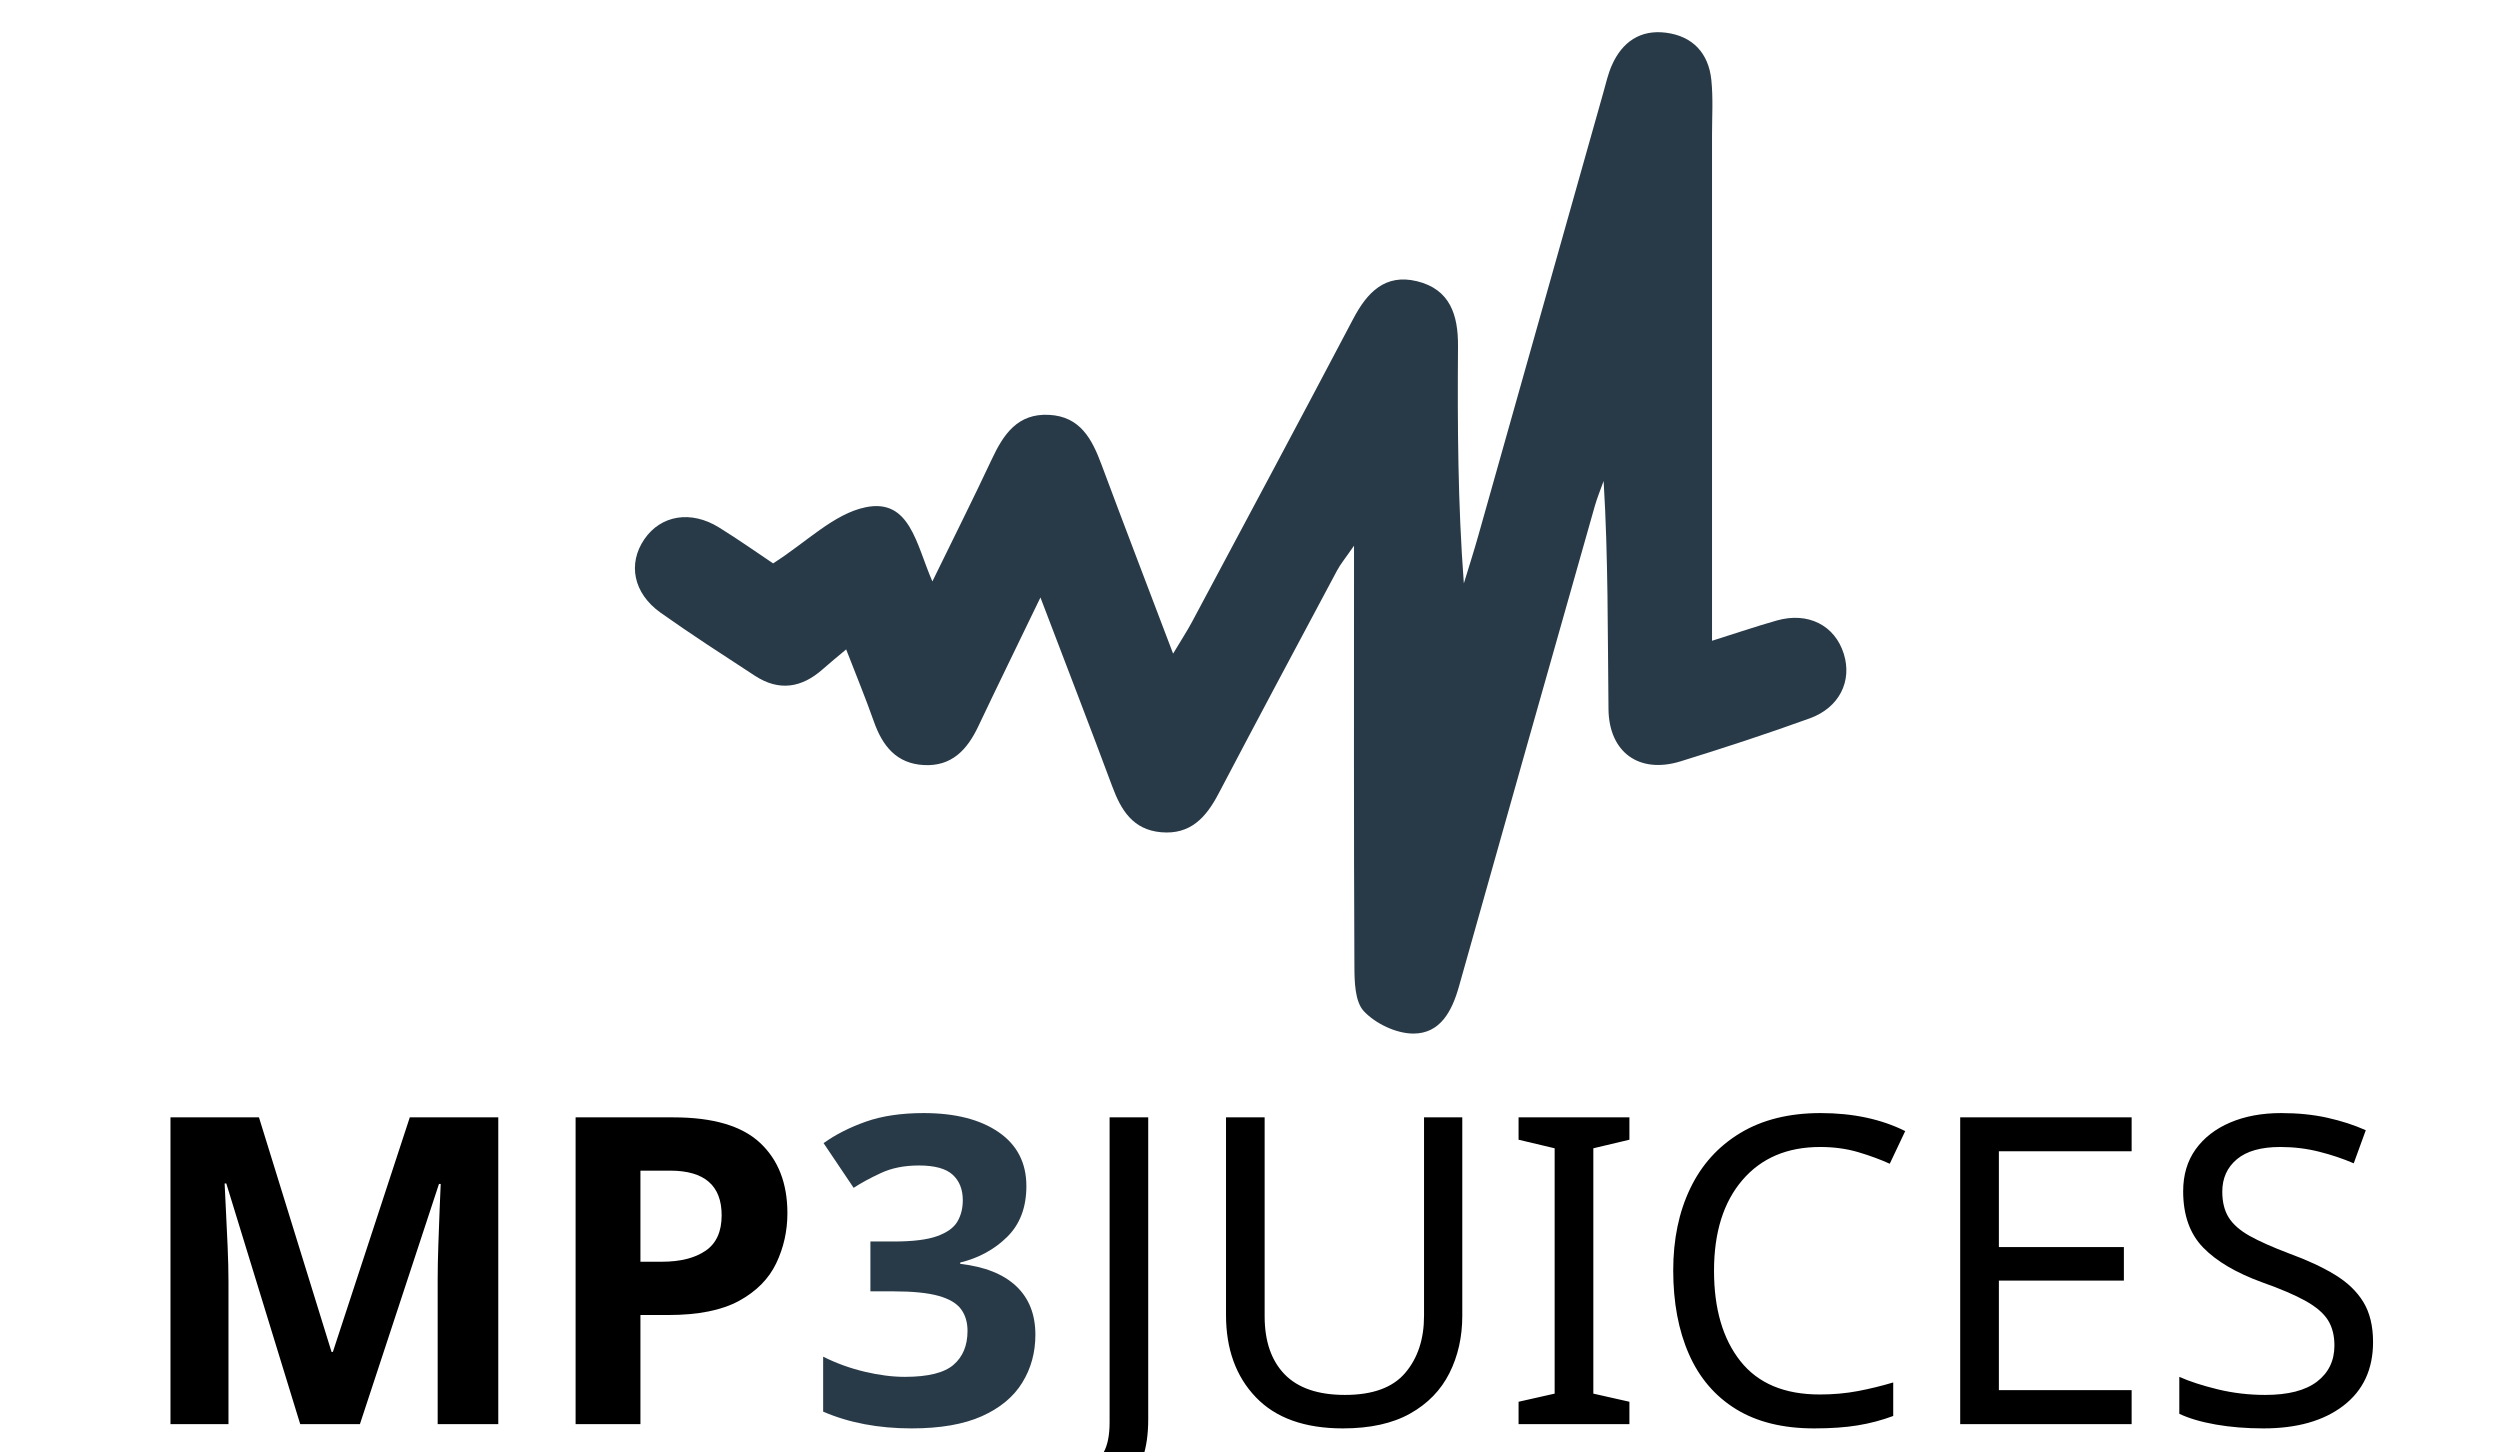
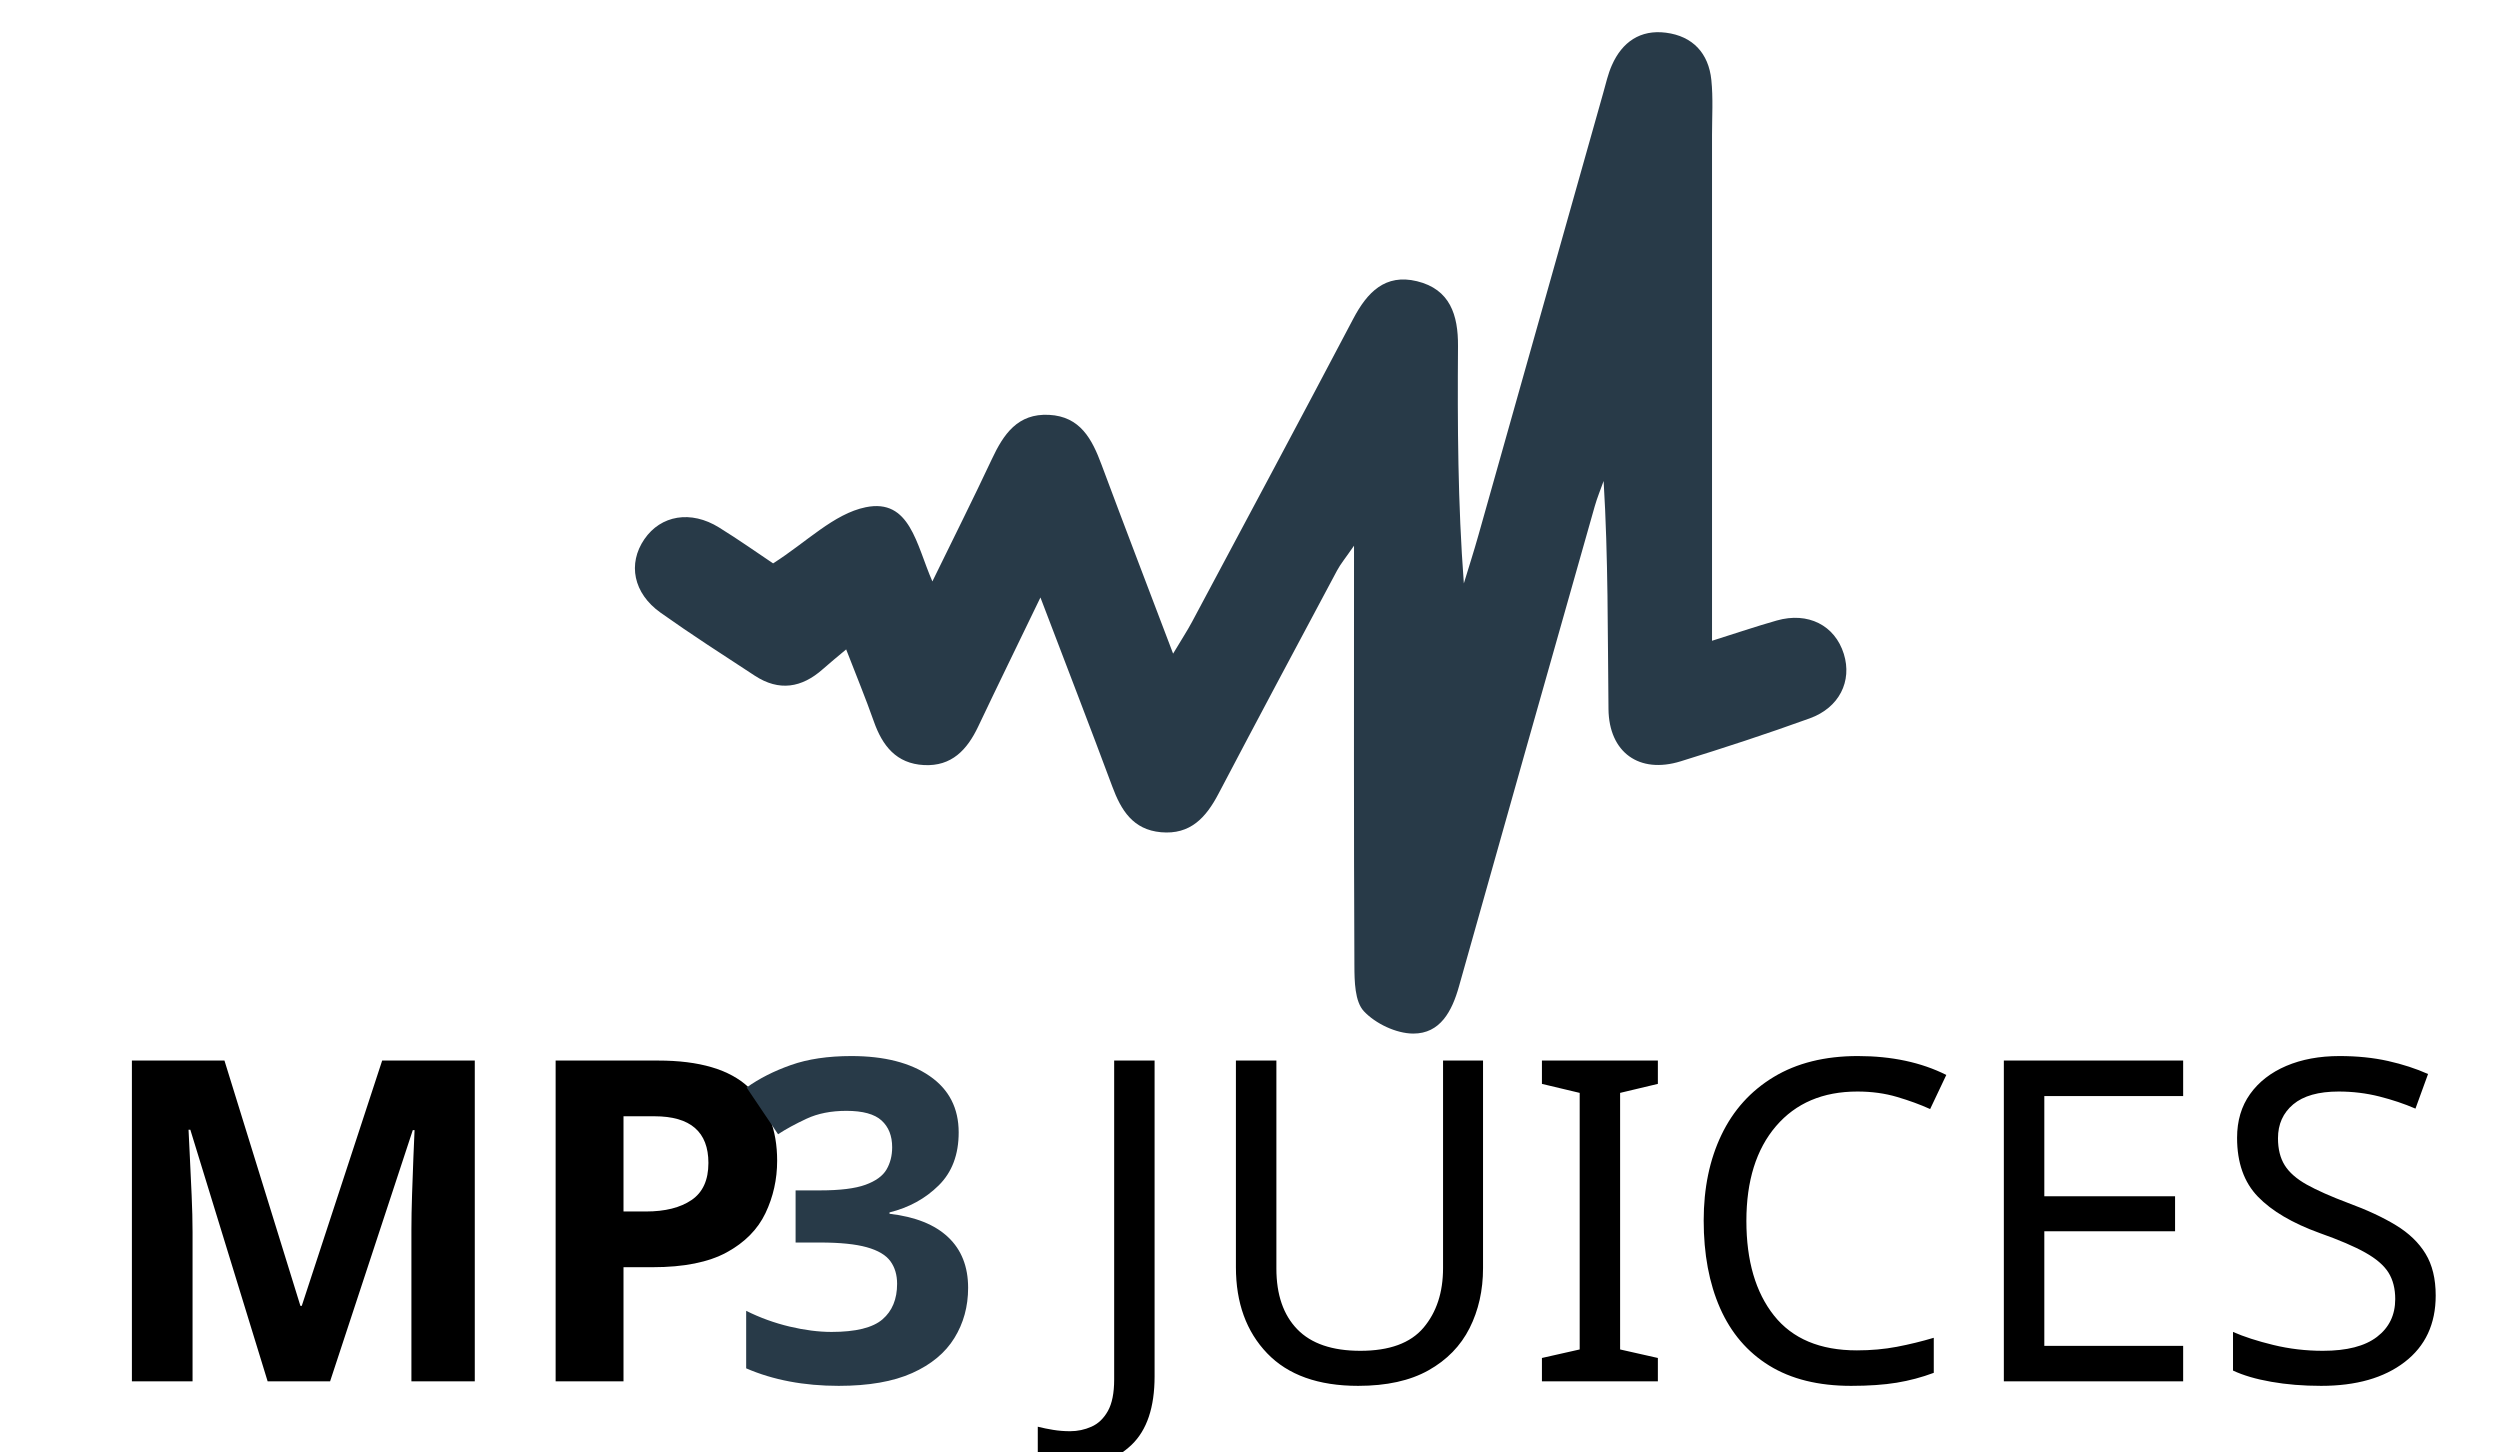
- <svg xmlns="http://www.w3.org/2000/svg" width="720" height="418" id="Layer_1" data-name="Layer 1" viewBox="0 0 720 418">
+ <svg xmlns="http://www.w3.org/2000/svg" width="720" height="418" viewBox="0 0 720 418">
  <defs>
    <style>
-       .cls-1, .cls-2, .cls-3, .cls-4 {
+       .cls-1 {
+         font-family: Dubai-Light, Dubai;
+         font-weight: 300;
+       }
+ 
+       .cls-1, .cls-2, .cls-3 {
        isolation: isolate;
      }

-       .cls-2 {
-         font-family: Dubai-Regular, Dubai;
-       }
- 
-       .cls-2, .cls-3 {
+       .cls-1, .cls-4 {
        fill: #000;
      }

-       .cls-2, .cls-3, .cls-4 {
-         font-size: 123.729px;
+       .cls-1, .cls-3 {
+         font-size: 129.41px;
      }

      .cls-5 {
        stroke-width: 0px;
      }

-       .cls-5, .cls-4 {
+       .cls-5, .cls-6 {
        fill: #283a48;
      }

-       .cls-3, .cls-4 {
-         font-family: LeelawadeeUI-Bold, 'Leelawadee UI';
+       .cls-3 {
+         font-family: Dubai-Bold, Dubai;
        font-weight: 700;
      }
    </style>
  </defs>
-   <g id="Layer_6" data-name="Layer 6">
-     <g class="cls-1">
-       <g class="cls-1">
-         <text class="cls-3" transform="translate(37.957 410.144)">
-           <tspan x="0" y="0">MP</tspan>
-         </text>
-         <text class="cls-4" transform="translate(232.364 410.144)">
-           <tspan x="0" y="0">3</tspan>
-         </text>
-       </g>
-       <g class="cls-1">
-         <text class="cls-2" transform="translate(308.173 410.144)">
-           <tspan x="0" y="0">JUICES</tspan>
-         </text>
-       </g>
+   <g id="Layer_1" data-name="Layer 1">
+     <g id="Layer_7" data-name="Layer 7">
+       <path class="cls-5" d="M299.646,172.076c-6.63,13.735-12.355,25.421-17.928,37.172-3.17,6.673-7.622,11.514-15.621,11.093-7.956-.42-11.966-5.552-14.435-12.57-2.361-6.716-5.099-13.314-7.967-20.742-2.555,2.145-4.668,3.859-6.695,5.66-6.08,5.423-12.624,6.49-19.61,1.919-9.12-5.962-18.284-11.859-27.156-18.165-7.859-5.595-9.487-14.101-4.657-21.152,4.754-6.932,13.39-8.409,21.497-3.385,5.768,3.568,11.32,7.503,15.578,10.349,9.627-6.113,17.497-14.295,26.671-16.171,12.775-2.609,14.543,10.694,19.2,21.367,6.156-12.613,11.805-23.858,17.141-35.242,3.364-7.169,7.428-13.195,16.451-12.732s12.398,7.018,15.125,14.349c6.587,17.659,13.346,35.263,20.613,54.421,2.426-4.064,4.054-6.533,5.444-9.131,15.524-29.086,31.102-58.161,46.454-87.334,4-7.6,9.185-13.012,18.338-10.791,9.53,2.318,11.88,9.735,11.816,18.694-.162,22.661-.054,45.322,1.682,68.338,1.391-4.571,2.857-9.12,4.151-13.713,12.01-42.508,23.987-85.016,35.986-127.524.765-2.695,1.369-5.466,2.501-8.01,2.954-6.695,8.204-10.306,15.567-9.358,7.73.992,12.29,5.919,13.077,13.627.539,5.239.194,10.576.194,15.869v145.625c6.889-2.167,12.721-4.151,18.64-5.832,9.013-2.566,16.753,1.38,19.319,9.627,2.436,7.816-1.283,15.47-9.821,18.553-12.279,4.442-24.709,8.517-37.182,12.376-11.923,3.687-20.634-2.555-20.774-15.028-.248-21.777-.065-43.564-1.401-65.708-.862,2.426-1.854,4.797-2.555,7.266-13.066,46.087-26.143,92.174-39.101,138.283-1.994,7.115-5.39,13.637-13.206,13.594-4.862-.022-10.835-2.857-14.177-6.425-2.641-2.814-2.717-8.668-2.738-13.174-.194-39.511-.108-79.033-.108-120.915-2.436,3.547-3.87,5.239-4.884,7.148-11.427,21.4-22.866,42.799-34.142,64.285-3.579,6.835-8.096,11.869-16.581,11.093-8.042-.733-11.471-6.307-14.004-13.142-6.501-17.475-13.239-34.865-20.688-54.431l-.011-.032Z" />
    </g>
  </g>
-   <g id="Layer_7" data-name="Layer 7">
-     <path class="cls-5" d="M299.646,172.076c-6.63,13.735-12.355,25.421-17.928,37.172-3.17,6.673-7.622,11.514-15.621,11.093-7.956-.42-11.966-5.552-14.435-12.57-2.361-6.716-5.099-13.314-7.967-20.742-2.555,2.145-4.668,3.859-6.695,5.66-6.08,5.423-12.624,6.49-19.61,1.919-9.12-5.962-18.284-11.859-27.156-18.165-7.859-5.595-9.487-14.101-4.657-21.152,4.754-6.932,13.39-8.409,21.497-3.385,5.768,3.568,11.32,7.503,15.578,10.349,9.627-6.113,17.497-14.295,26.671-16.171,12.775-2.609,14.543,10.694,19.2,21.367,6.156-12.613,11.805-23.858,17.141-35.242,3.364-7.169,7.428-13.195,16.451-12.732s12.398,7.018,15.125,14.349c6.587,17.659,13.346,35.263,20.613,54.421,2.426-4.064,4.054-6.533,5.444-9.131,15.524-29.086,31.102-58.161,46.454-87.334,4-7.6,9.185-13.012,18.338-10.791,9.53,2.318,11.88,9.735,11.816,18.694-.162,22.661-.054,45.322,1.682,68.338,1.391-4.571,2.857-9.12,4.151-13.713,12.01-42.508,23.987-85.016,35.986-127.524.765-2.695,1.369-5.466,2.501-8.01,2.954-6.695,8.204-10.306,15.567-9.358,7.73.992,12.29,5.919,13.077,13.627.539,5.239.194,10.576.194,15.869v145.625c6.889-2.167,12.721-4.151,18.64-5.832,9.013-2.566,16.753,1.38,19.319,9.627,2.436,7.816-1.283,15.47-9.821,18.553-12.279,4.442-24.709,8.517-37.182,12.376-11.923,3.687-20.634-2.555-20.774-15.028-.248-21.777-.065-43.564-1.401-65.708-.862,2.426-1.854,4.797-2.555,7.266-13.066,46.087-26.143,92.174-39.101,138.283-1.994,7.115-5.39,13.637-13.206,13.594-4.862-.022-10.835-2.857-14.177-6.425-2.641-2.814-2.717-8.668-2.738-13.174-.194-39.511-.108-79.033-.108-120.915-2.436,3.547-3.87,5.239-4.884,7.148-11.427,21.4-22.866,42.799-34.142,64.285-3.579,6.835-8.096,11.869-16.581,11.093-8.042-.733-11.471-6.307-14.004-13.142-6.501-17.475-13.239-34.865-20.688-54.431l-.011-.032Z" />
+   <g id="Layer_2" data-name="Layer 2">
+     <g class="cls-2">
+       <text class="cls-3" transform="translate(26.346 397.83)">
+         <tspan class="cls-4" x="0" y="0">MP</tspan>
+         <tspan class="cls-6" x="183.629" y="0">3</tspan>
+         <tspan class="cls-4" x="253.51" y="0"> </tspan>
+       </text>
+       <text class="cls-1" transform="translate(308.974 397.83)">
+         <tspan x="0" y="0">JUICES</tspan>
+       </text>
+     </g>
  </g>
</svg>
